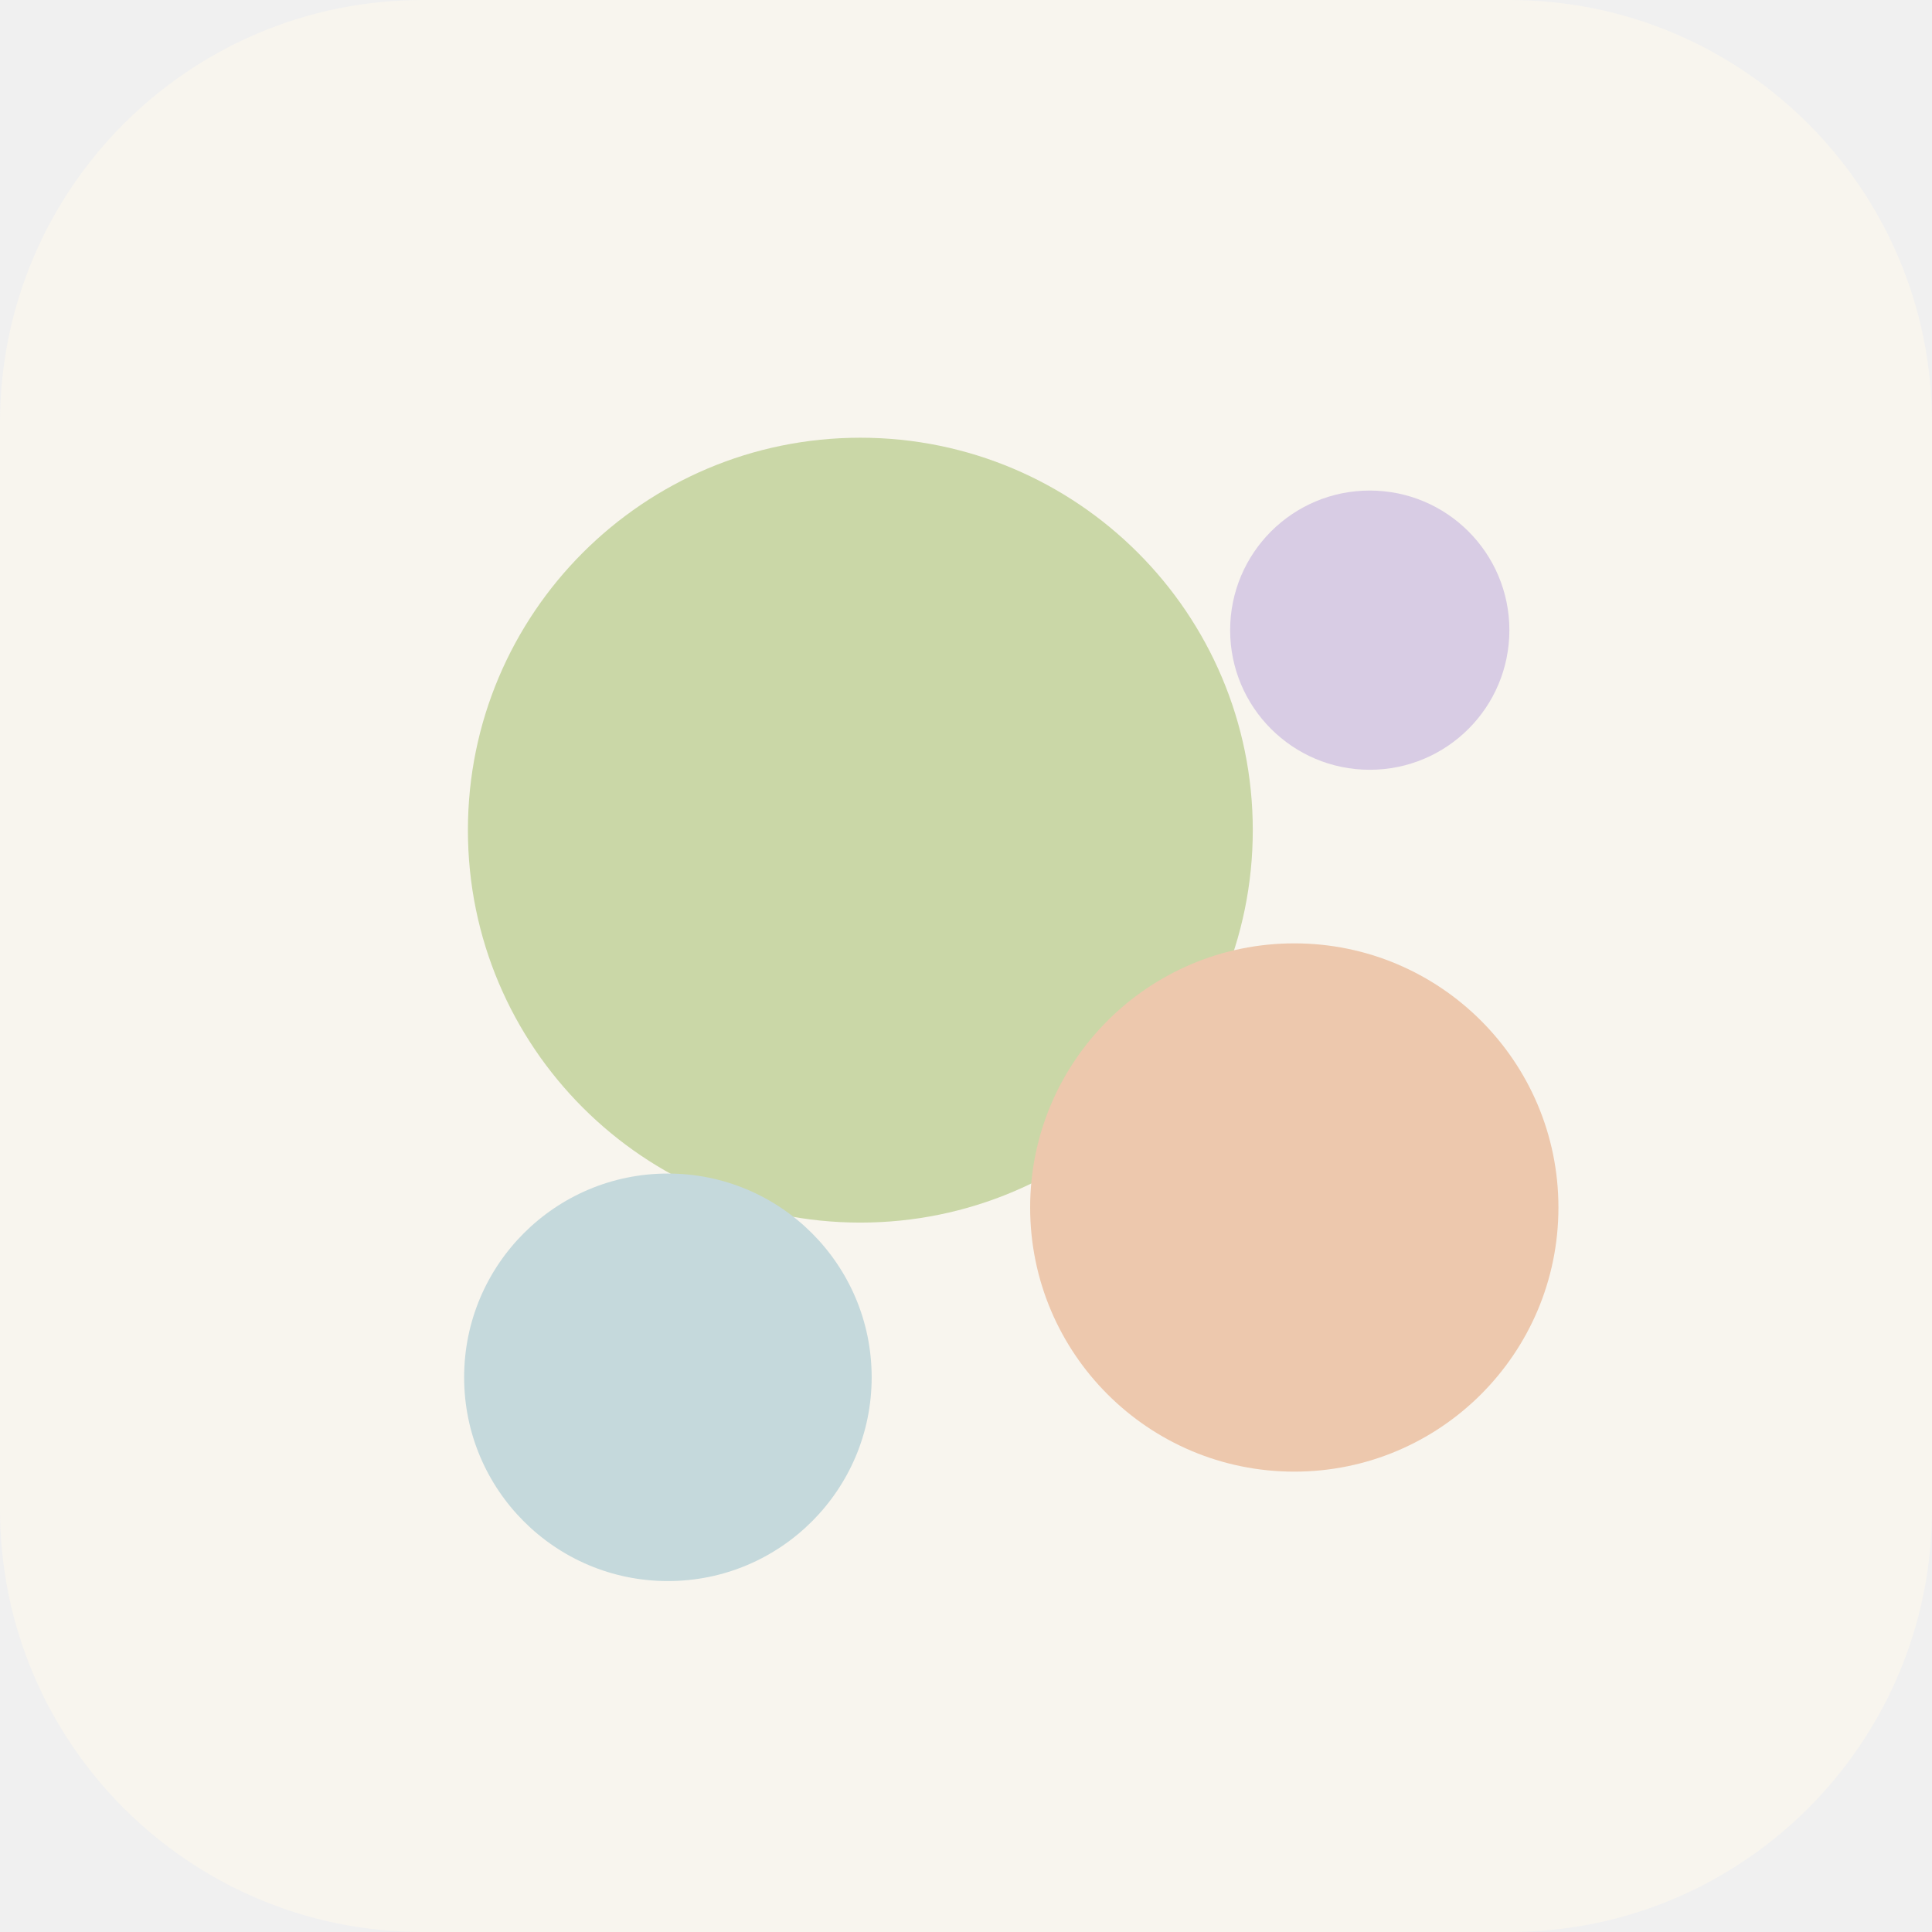
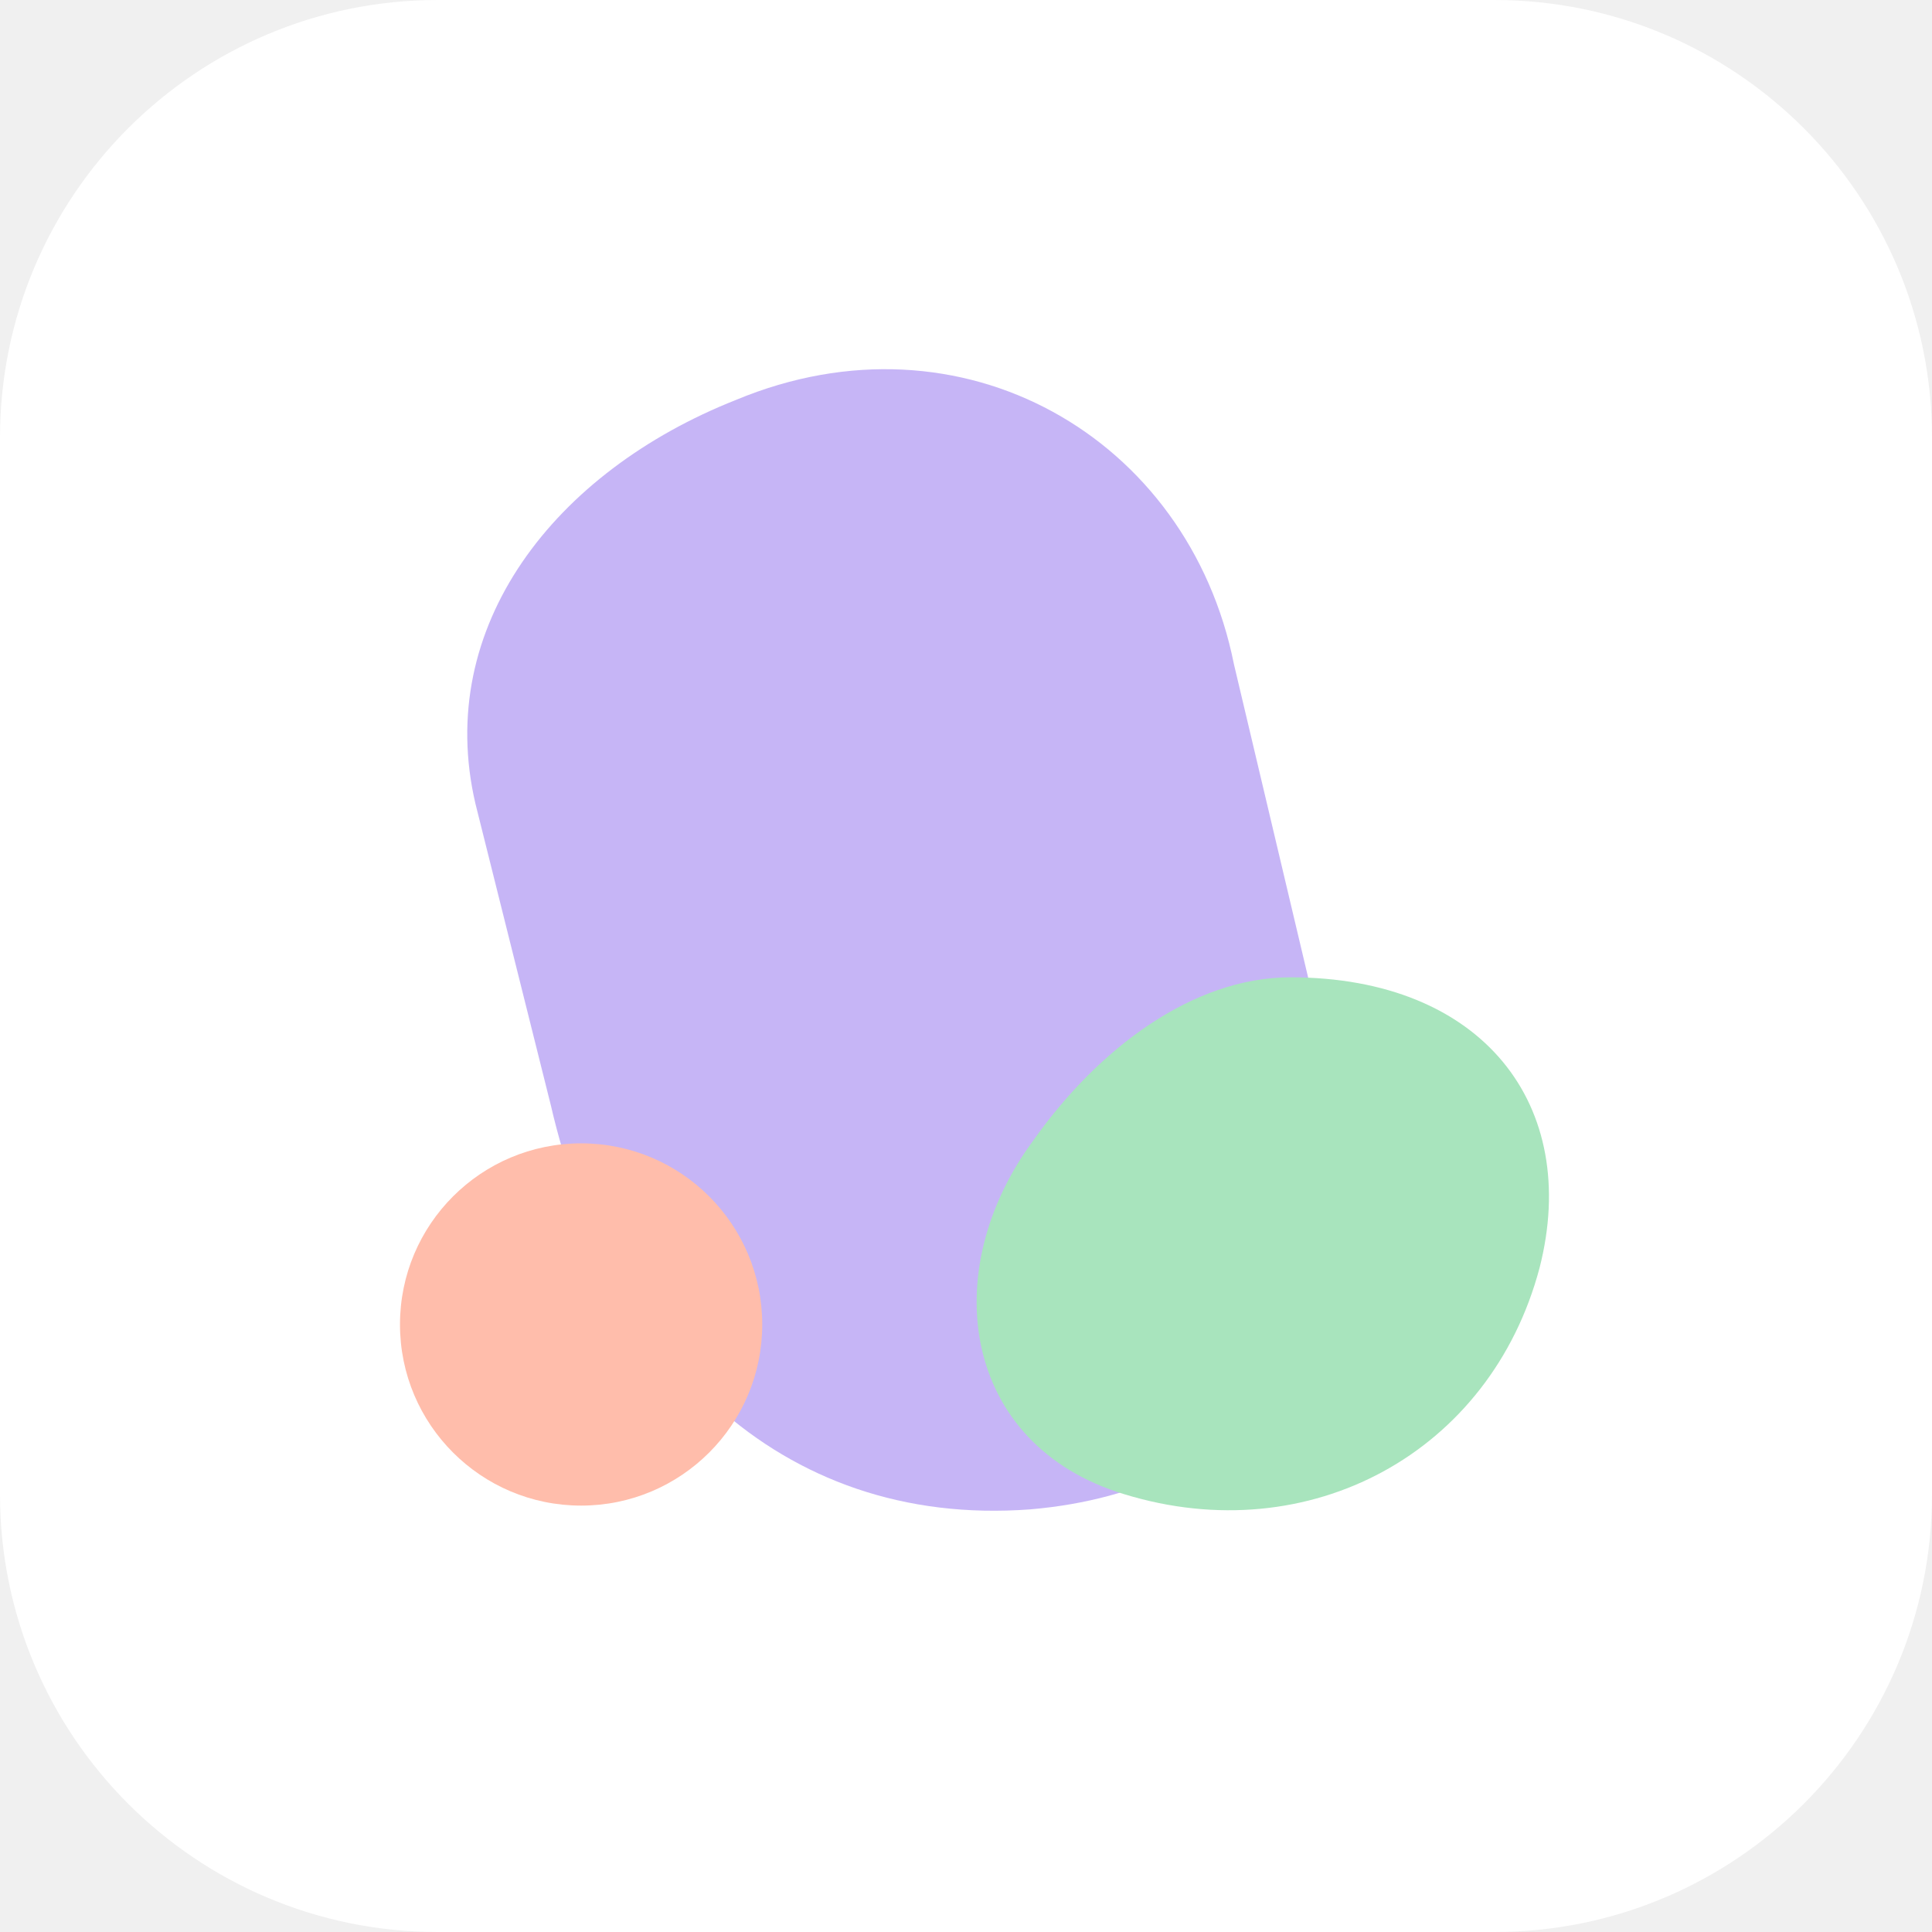
<svg xmlns="http://www.w3.org/2000/svg" width="512" height="512" viewBox="0 0 512 512">
-   <rect width="512" height="512" rx="112" fill="#f8f5ee" />
-   <circle cx="228" cy="220" r="104" fill="#cad7a7" />
-   <circle cx="343" cy="320" r="70" fill="#edc8ad" />
-   <circle cx="177" cy="365" r="54" fill="#c5d9dc" />
-   <circle cx="363" cy="167" r="37" fill="#d8cce4" />
+   <rect width="512" height="512" rx="116" fill="#ffffff" />
+   <path d="M195 106c60-25 120 10 132 70l27 114c13 62-22 105-81 110-67 5-112-42-127-107l-20-80c-11-47 21-88 69-107Z" fill="#c6b5f6" />
+   <path d="M342 259c51 0 77 34 66 77-13 49-61 75-110 60-43-13-50-59-24-94 17-24 42-43 68-43Z" fill="#a8e4bd" />
+   <circle cx="154" cy="351" r="48" fill="#ffbdab" />
</svg>
